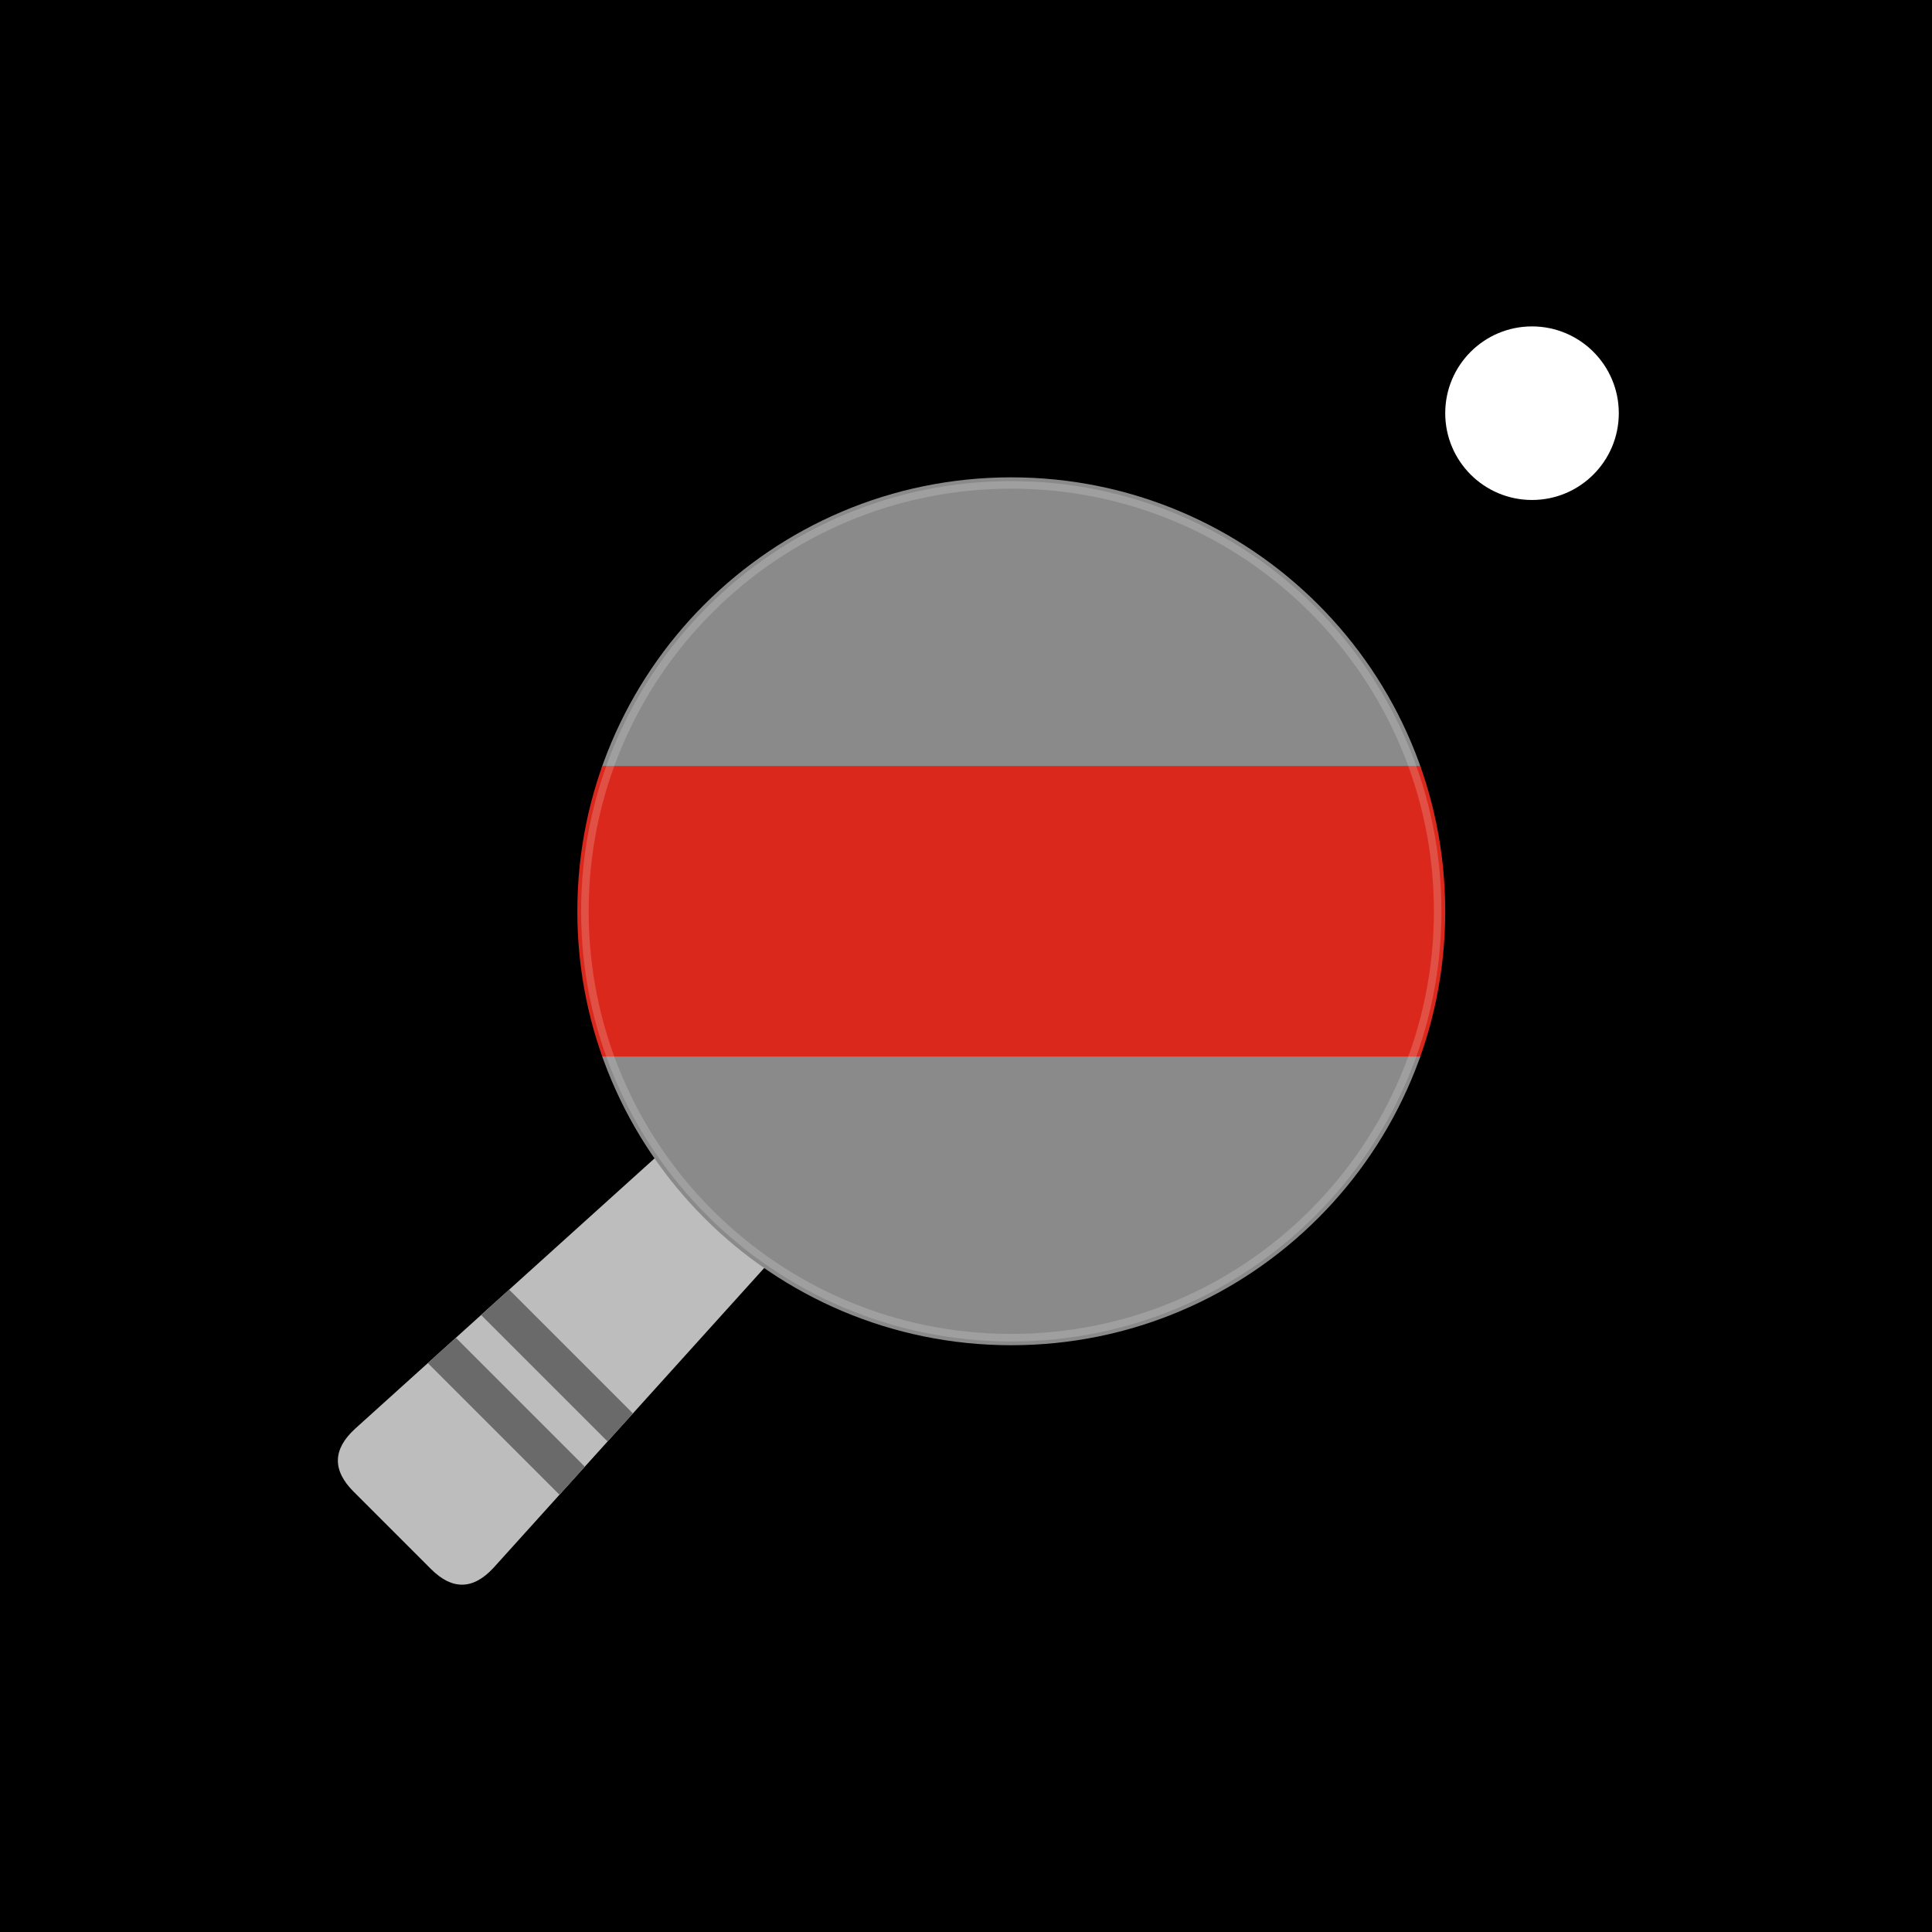
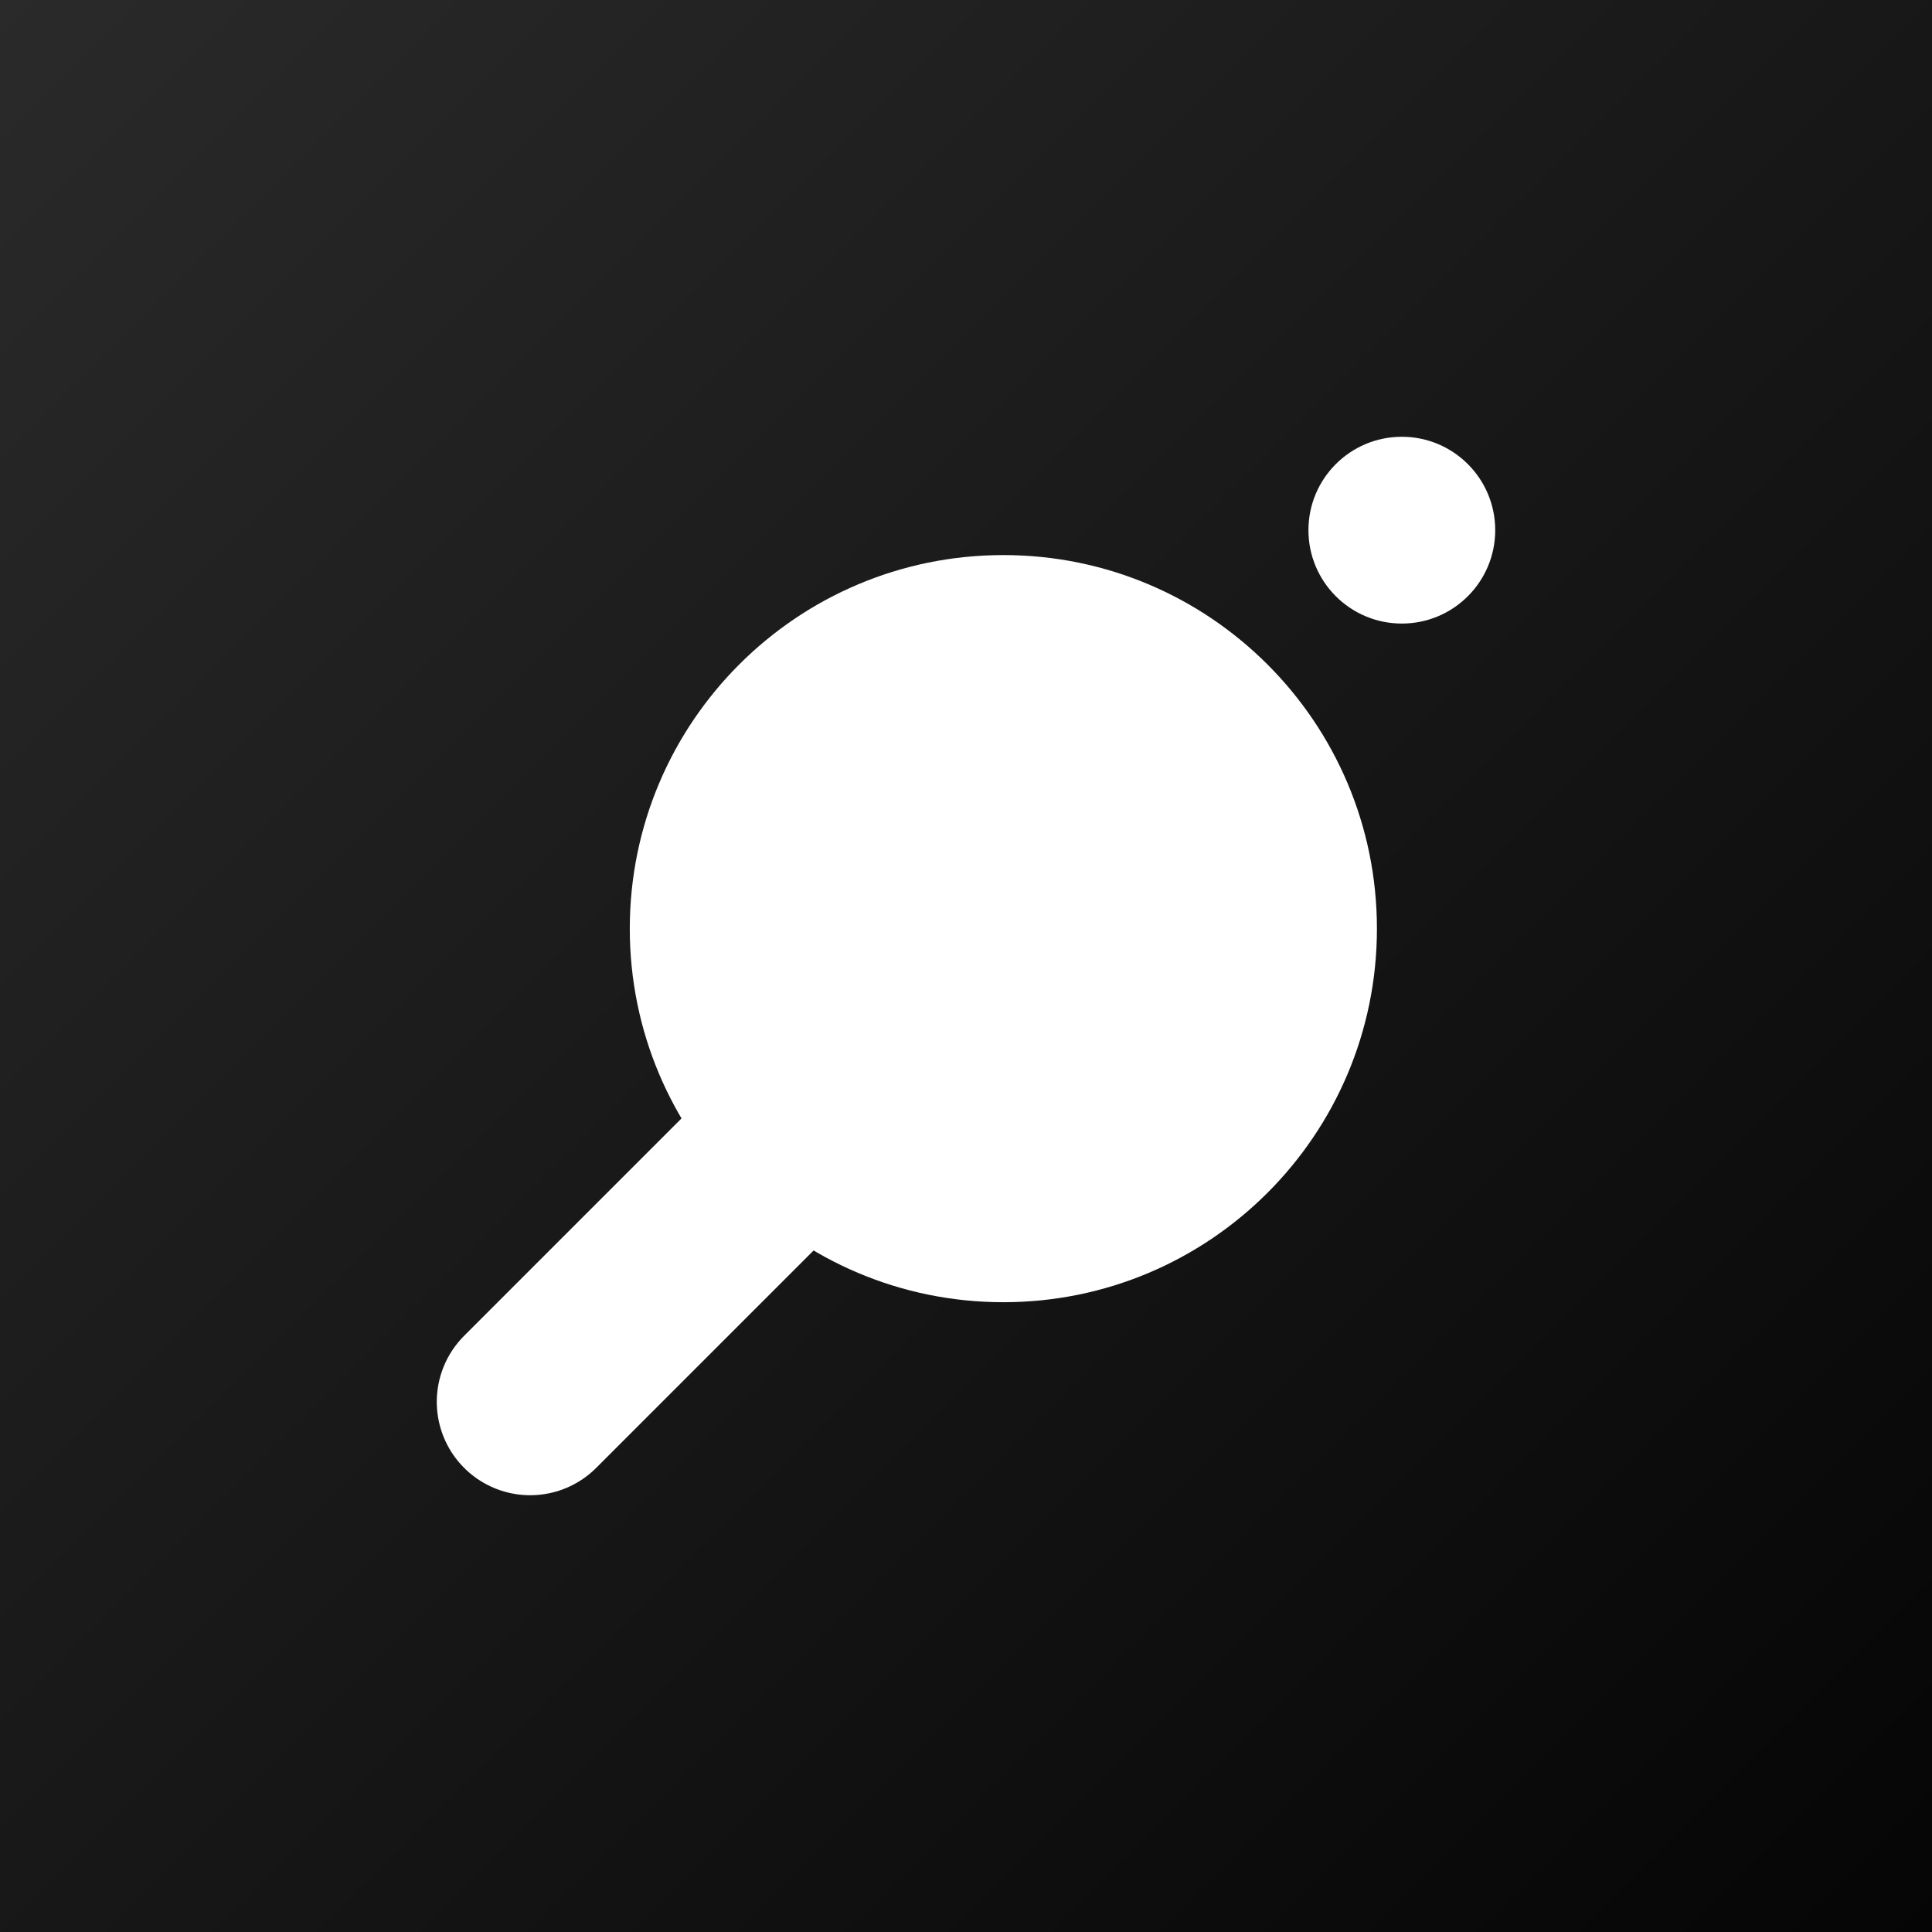
<svg xmlns="http://www.w3.org/2000/svg" width="1024" height="1024" viewBox="0 0 1024 1024">
  <defs>
-     <clipPath id="b">
-       <path d="M560,230a230,230 0 1,0 0,460a230,230 0 1,0 0,-460z" />
-     </clipPath>
-     <clipPath id="h">
-       <path d="M520,665L600,665L612,900Q613,924 589,924L531,924Q507,924 508,900Z" transform="rotate(0)" />
-     </clipPath>
+     <linearGradient id="g" x1="0" y1="0" x2="1" y2="1">
+       <stop offset="0" stop-color="#2A2A2A" />
+       <stop offset="1" stop-color="#050505" />
+     </linearGradient>
  </defs>
-   <rect width="1024" height="1024" fill="#000000" />
-   <g transform="translate(-24 23) scale(1)">
-     <g transform="rotate(45 560 460)">
-       <path d="M520,665L600,665L612,900Q613,924 589,924L531,924Q507,924 508,900Z" fill="#BDBDBD" />
-       <g clip-path="url(#h)">
-         <path d="M490,790L630,790L630,810L490,810Z" fill="#6A6A6A" />
-         <path d="M490,828L630,828L630,848L490,848Z" fill="#6A6A6A" />
-       </g>
-     </g>
-     <g clip-path="url(#b)">
-       <rect x="320" y="230" width="480" height="154" fill="#8A8A8A" />
-       <rect x="320" y="383" width="480" height="155" fill="#DA291C" />
-       <rect x="320" y="537" width="480" height="154" fill="#8A8A8A" />
-     </g>
-     <path d="M560,234a226,226 0 1,0 0,452a226,226 0 1,0 0,-452z" fill="none" stroke="#FFFFFF" stroke-opacity="0.18" stroke-width="4" />
-     <path d="M836,196m-46,0a46,46 0 1,0 92,0a46,46 0 1,0 -92,0" fill="#FFFFFF" />
+   <rect width="1024" height="1024" fill="url(#g)" />
+   <g transform="translate(102.8 129.2) scale(33)">
+     <circle cx="13" cy="11" r="6" fill="#FFFFFF" />
+     <path stroke="#FFFFFF" stroke-width="3" stroke-linecap="round" d="M9.4,14.6L5.4,18.6" fill="none" />
+     <circle cx="19.4" cy="4.6" r="1.5" fill="#FFFFFF" />
  </g>
</svg>
